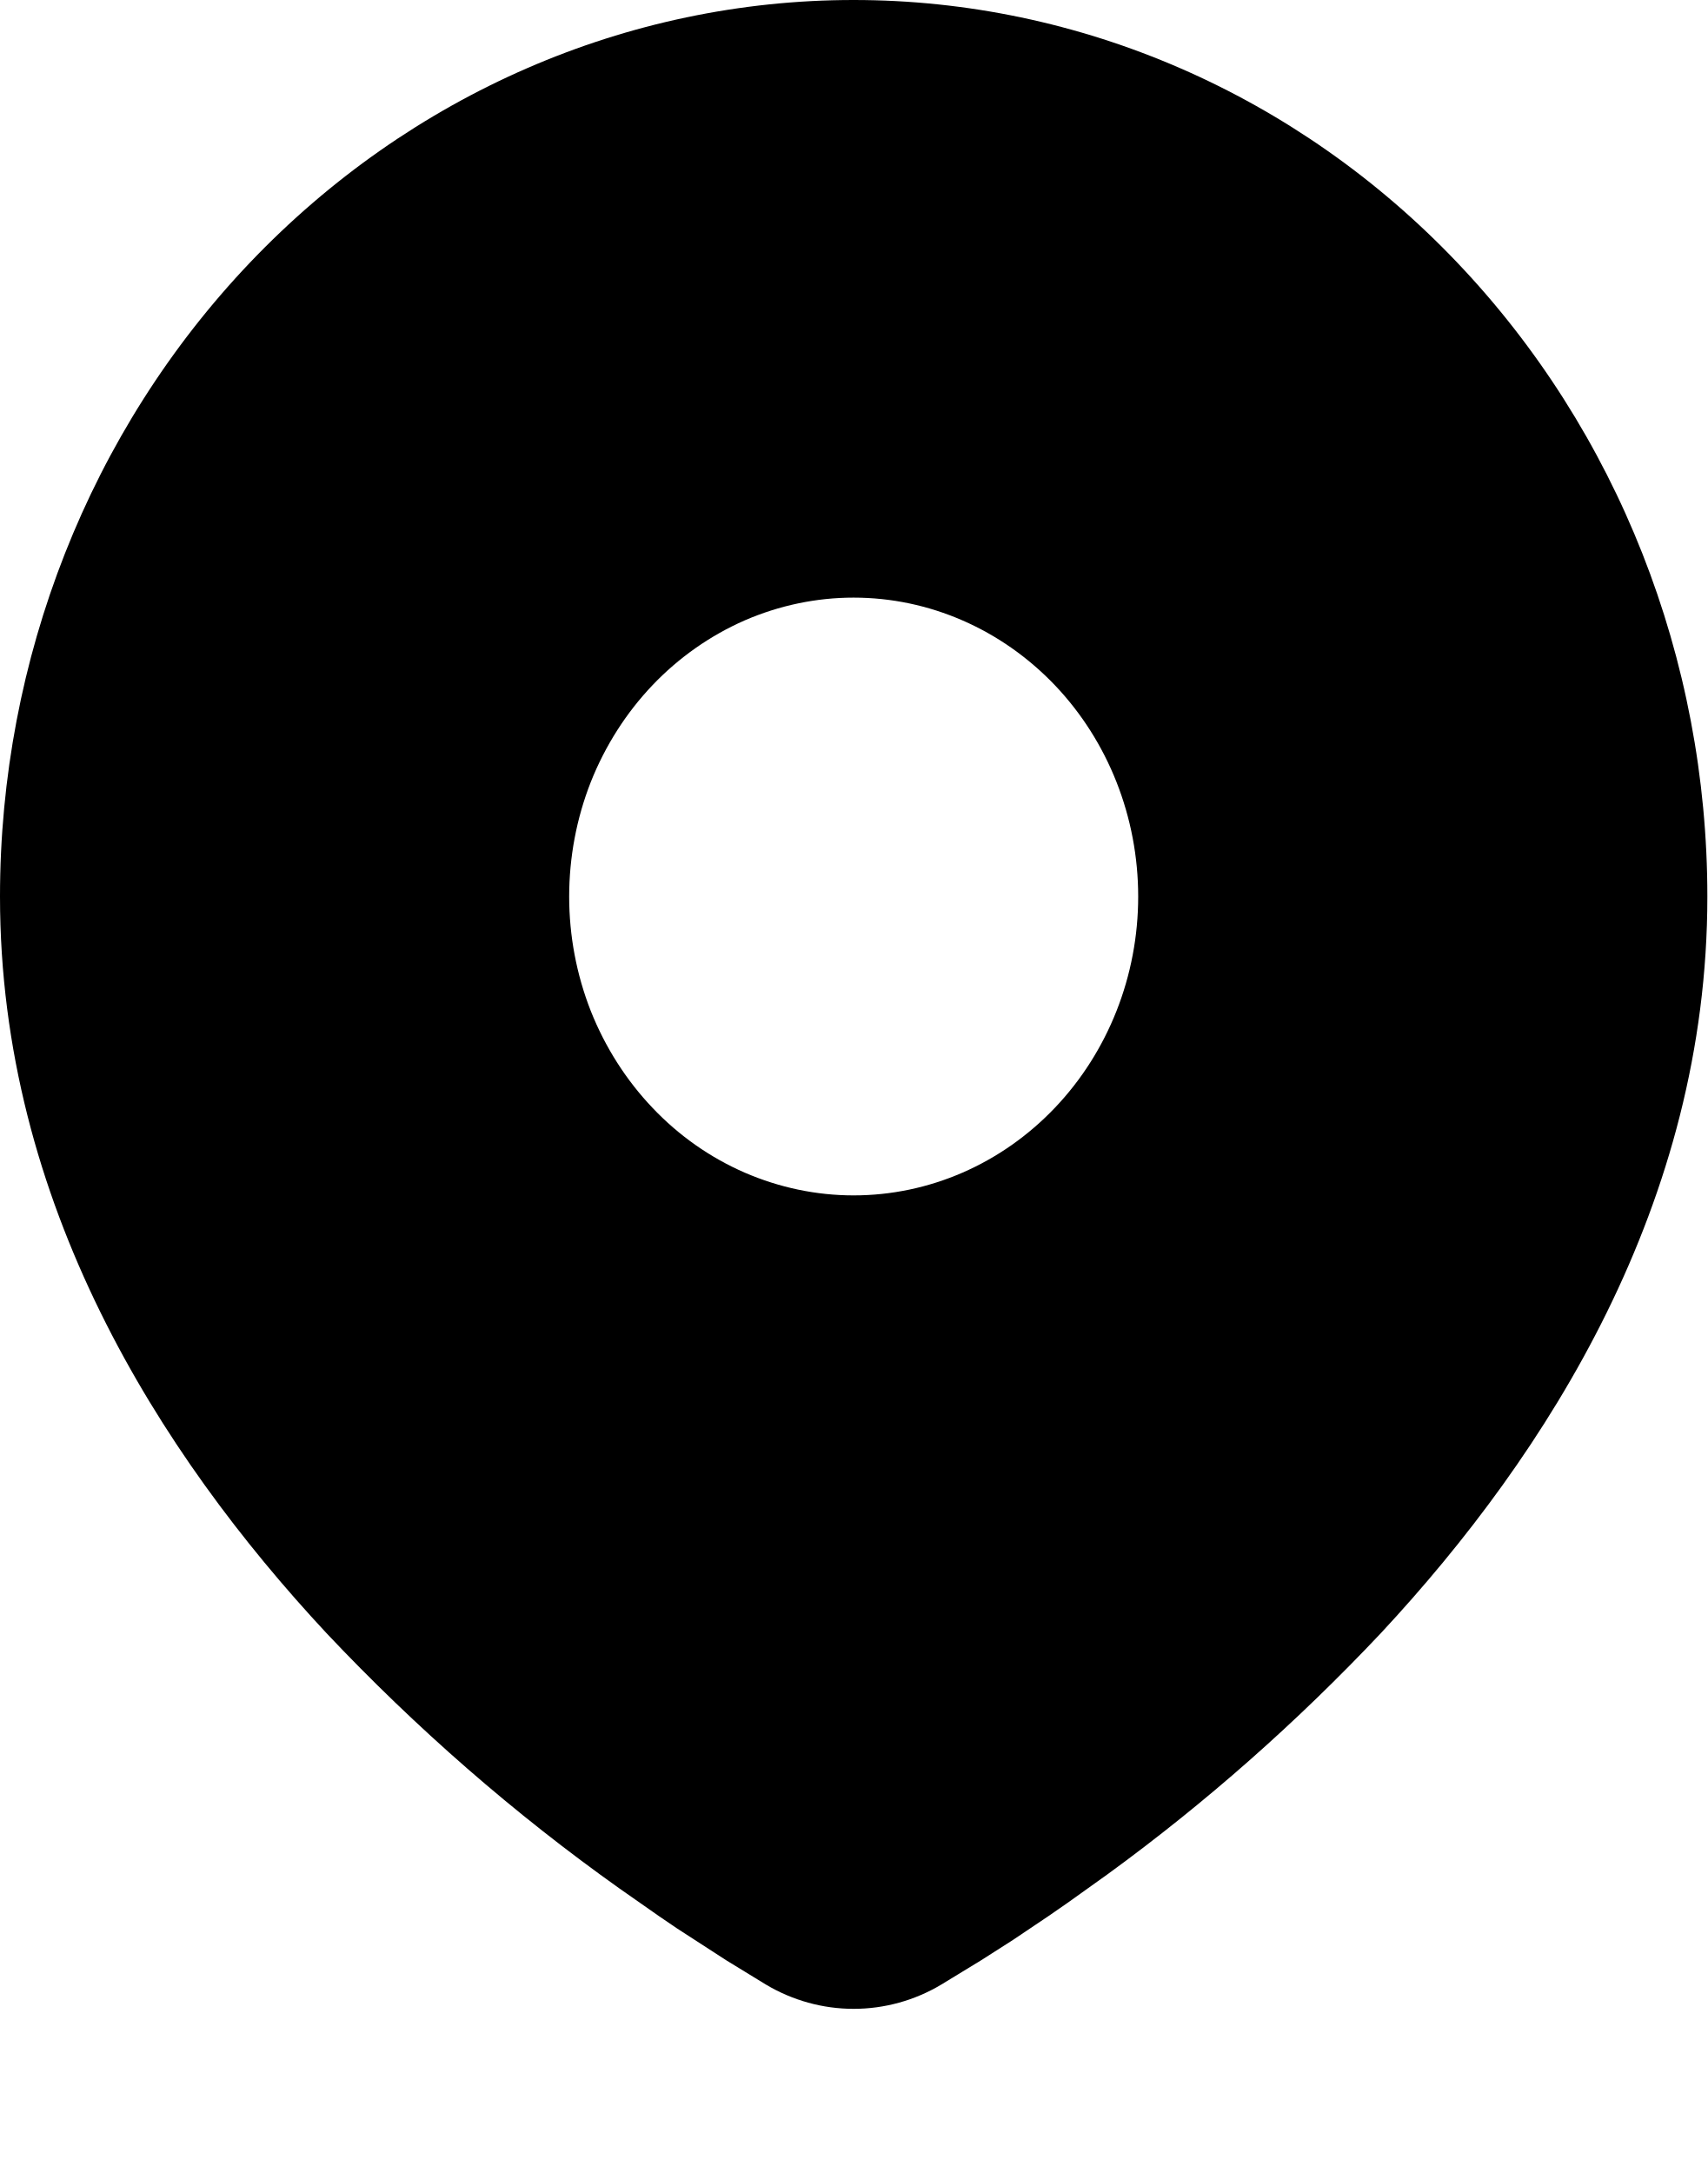
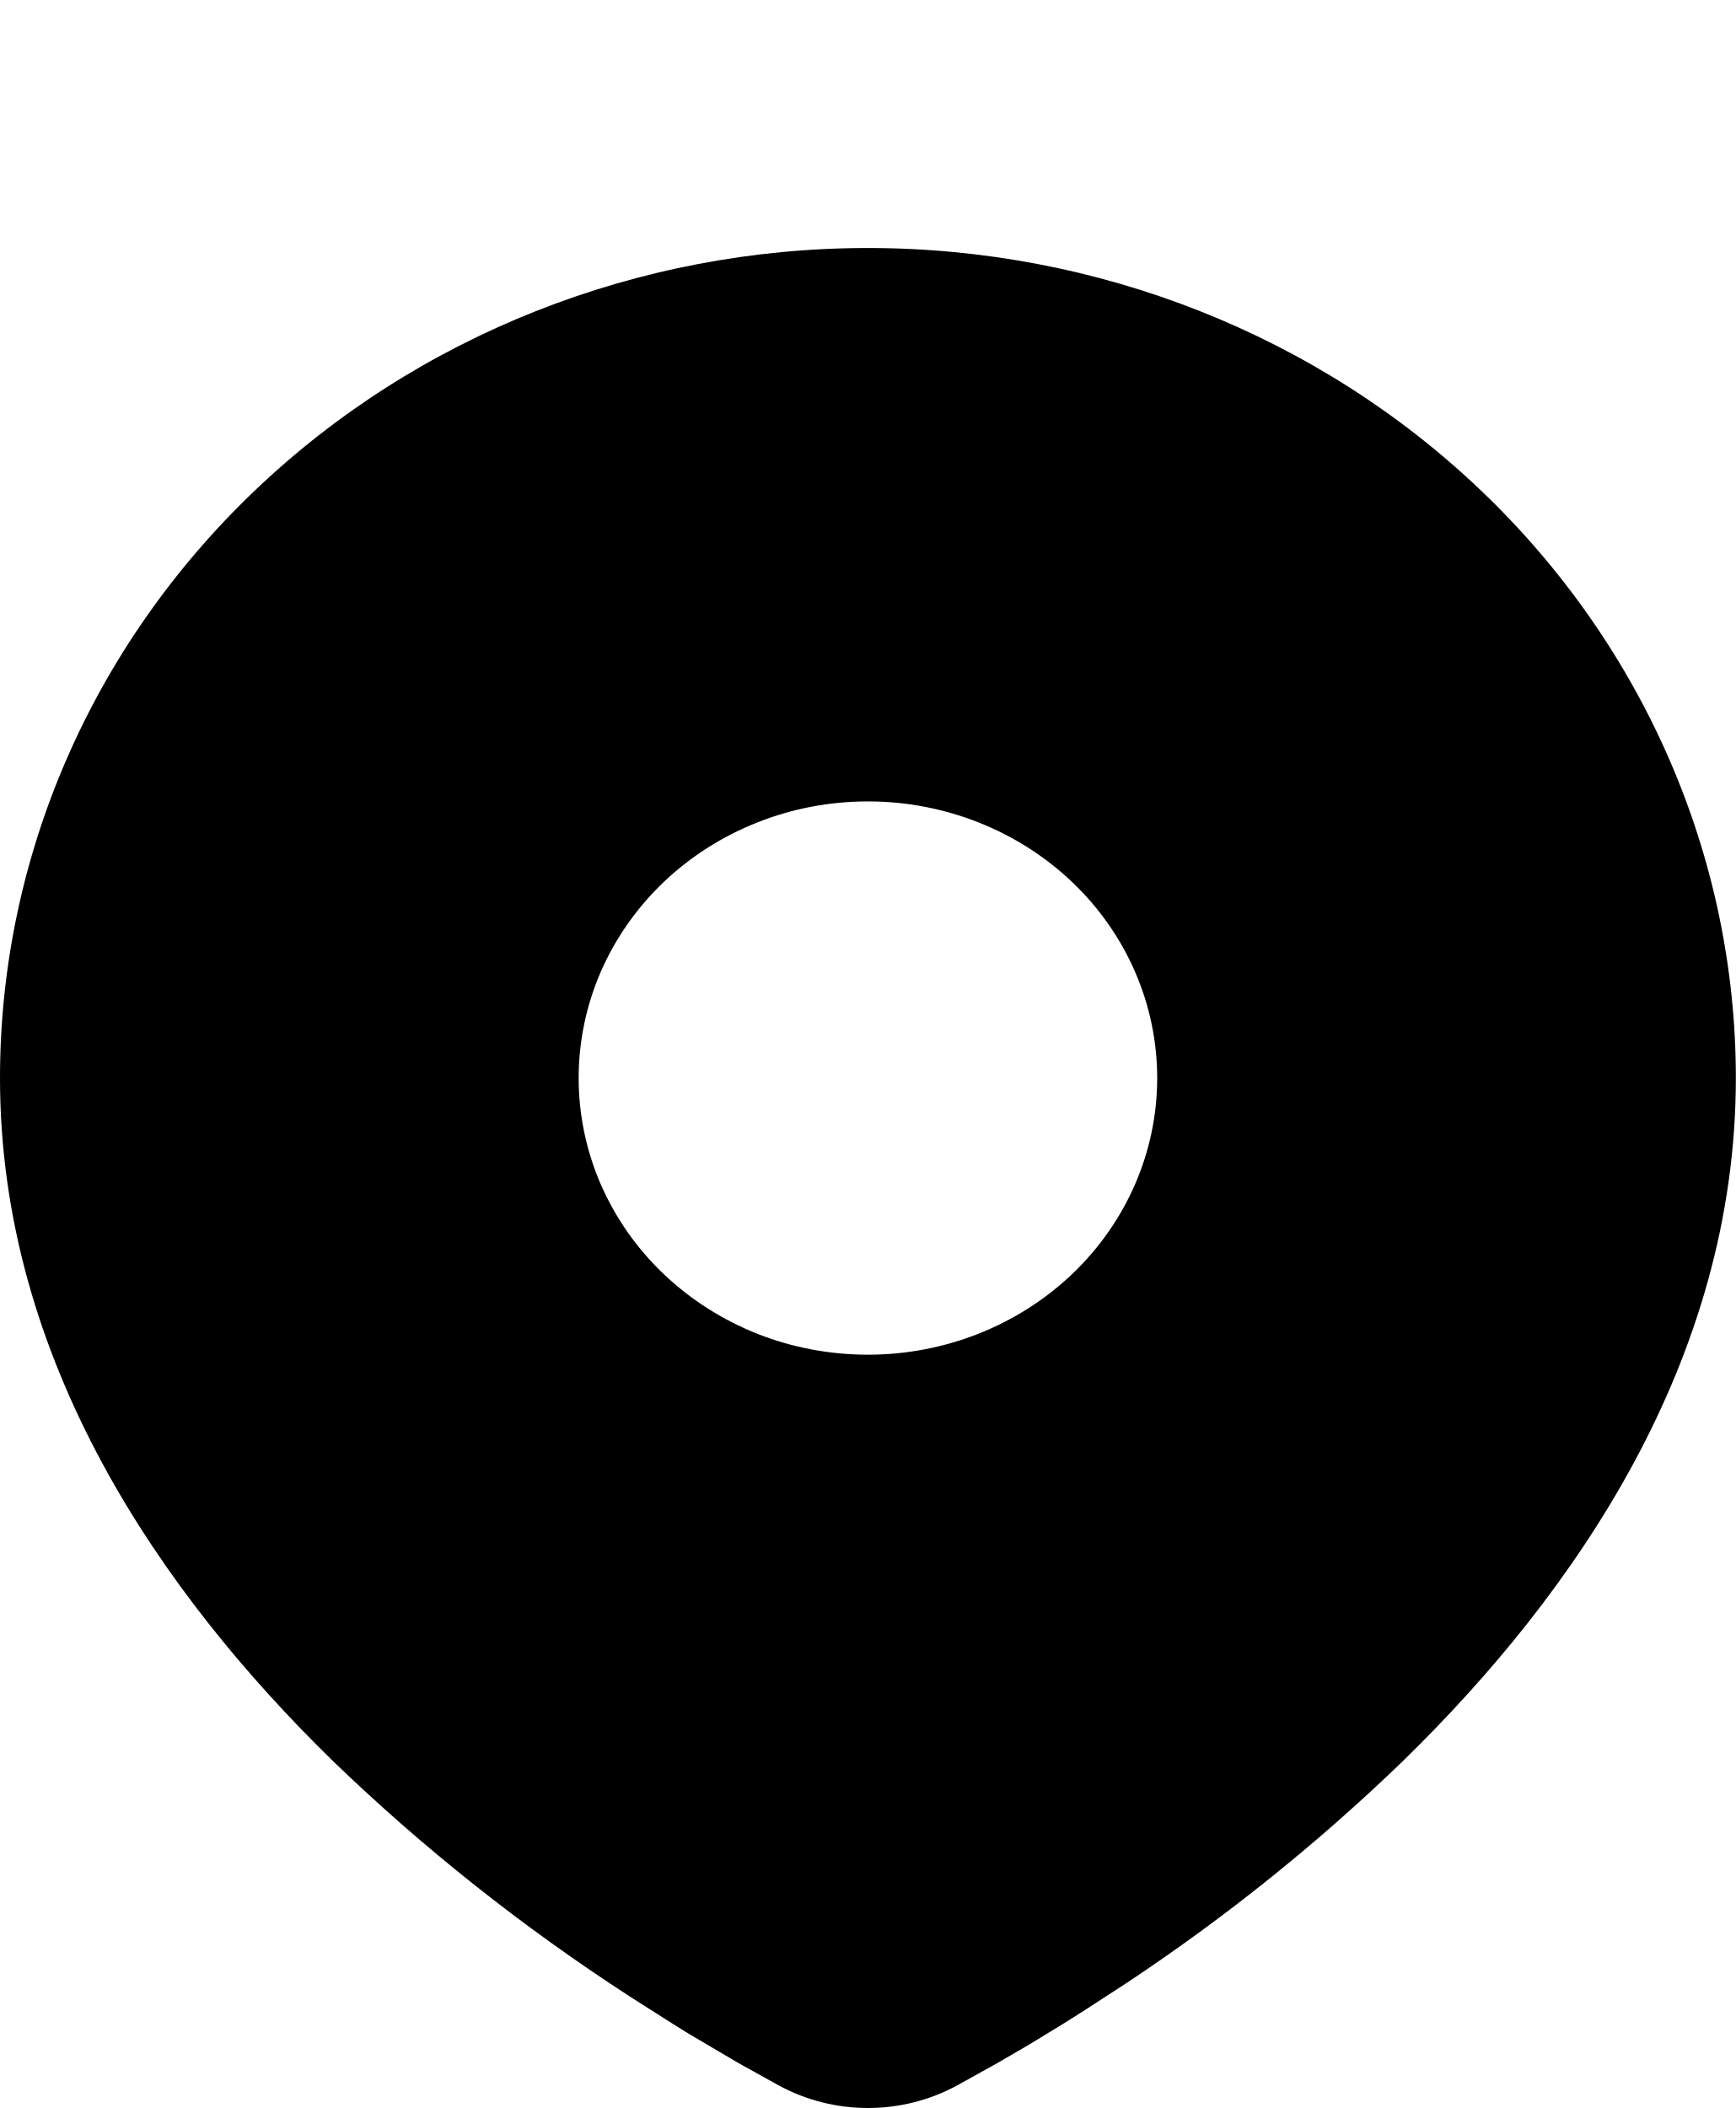
- <svg xmlns="http://www.w3.org/2000/svg" preserveAspectRatio="none" overflow="visible" style="display: block;" width="11.399" height="14.508" viewBox="0 0 11.399 14.508" fill="none">
-   <g id="Group">
+ <svg xmlns="http://www.w3.org/2000/svg" preserveAspectRatio="none" overflow="visible" style="display: block;" width="14" height="17" viewBox="0 0 14 17" fill="none">
+   <g id="Frame">
    <g id="Vector">
</g>
-     <path id="Vector_2" d="M5.699 0C7.211 0 8.661 0.631 9.729 1.753C10.798 2.876 11.399 4.398 11.399 5.986C11.399 8.03 10.337 9.703 9.219 10.904C8.66 11.497 8.051 12.035 7.398 12.511L7.128 12.704L7.001 12.792L6.763 12.952L6.55 13.088L6.286 13.249C6.108 13.356 5.905 13.412 5.699 13.412C5.493 13.412 5.291 13.356 5.112 13.249L4.849 13.088L4.52 12.875L4.398 12.792L4.138 12.61C3.434 12.11 2.778 11.538 2.18 10.904C1.061 9.703 0 8.03 0 5.986C0 4.398 0.6 2.876 1.669 1.753C2.738 0.631 4.188 0 5.699 0ZM5.699 3.99C5.45 3.99 5.203 4.042 4.972 4.142C4.742 4.243 4.532 4.39 4.356 4.575C4.18 4.76 4.04 4.98 3.944 5.222C3.849 5.464 3.8 5.724 3.8 5.986C3.8 6.248 3.849 6.507 3.944 6.749C4.04 6.991 4.18 7.211 4.356 7.396C4.532 7.582 4.742 7.729 4.972 7.829C5.203 7.929 5.45 7.981 5.699 7.981C6.203 7.981 6.686 7.771 7.043 7.396C7.399 7.022 7.599 6.515 7.599 5.986C7.599 5.456 7.399 4.949 7.043 4.575C6.686 4.201 6.203 3.99 5.699 3.99Z" fill="black" />
+     <path id="Vector_2" d="M7 2C8.857 2 10.637 2.705 11.95 3.961C13.262 5.216 14 6.919 14 8.694C14 10.98 12.696 12.852 11.323 14.194C10.637 14.858 9.888 15.46 9.086 15.992L8.755 16.207L8.599 16.306L8.306 16.485L8.045 16.637L7.721 16.817C7.501 16.937 7.253 17 7 17C6.747 17 6.499 16.937 6.279 16.817L5.955 16.637L5.551 16.399L5.402 16.306L5.083 16.103C4.218 15.543 3.412 14.904 2.677 14.194C1.304 12.851 0 10.98 0 8.694C0 6.919 0.737 5.216 2.05 3.961C3.363 2.705 5.143 2 7 2ZM7 6.463C6.694 6.463 6.39 6.52 6.107 6.633C5.824 6.745 5.567 6.909 5.35 7.116C5.133 7.324 4.962 7.569 4.844 7.84C4.727 8.111 4.667 8.401 4.667 8.694C4.667 8.987 4.727 9.277 4.844 9.548C4.962 9.819 5.133 10.065 5.35 10.272C5.567 10.479 5.824 10.643 6.107 10.756C6.39 10.868 6.694 10.925 7 10.925C7.619 10.925 8.212 10.69 8.65 10.272C9.088 9.853 9.333 9.286 9.333 8.694C9.333 8.102 9.088 7.535 8.65 7.116C8.212 6.698 7.619 6.463 7 6.463Z" fill="black" />
  </g>
</svg>
